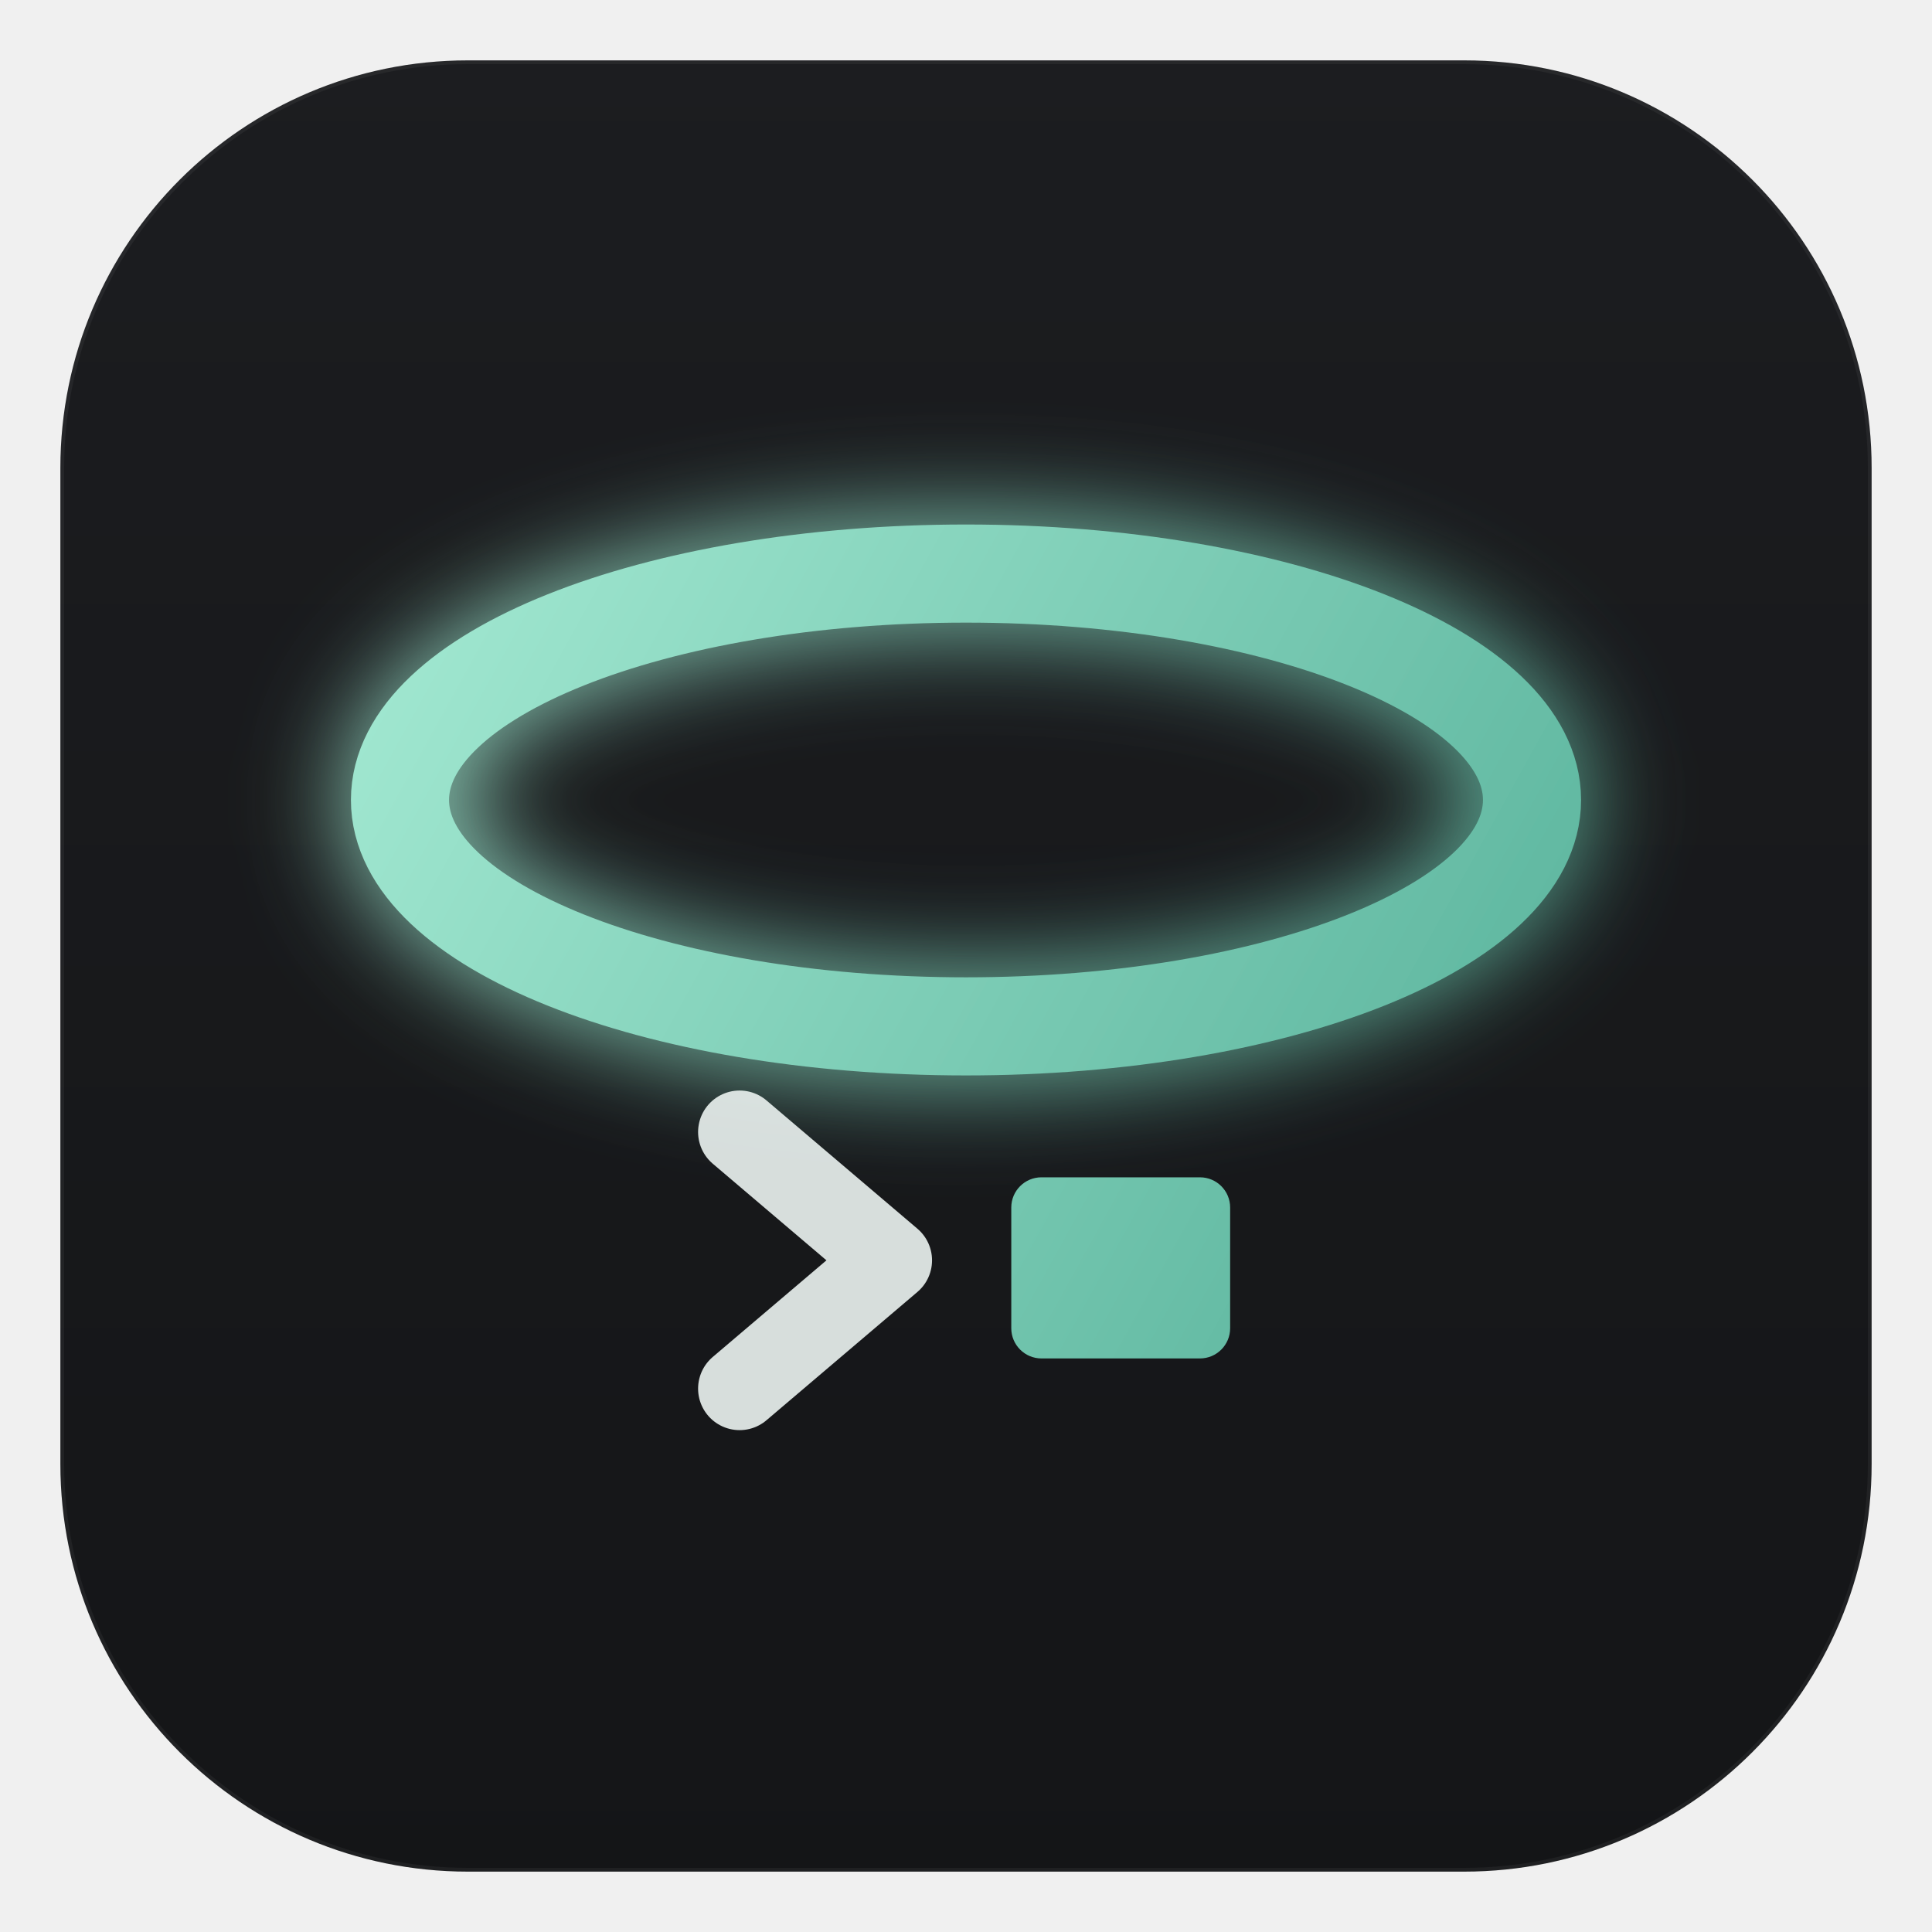
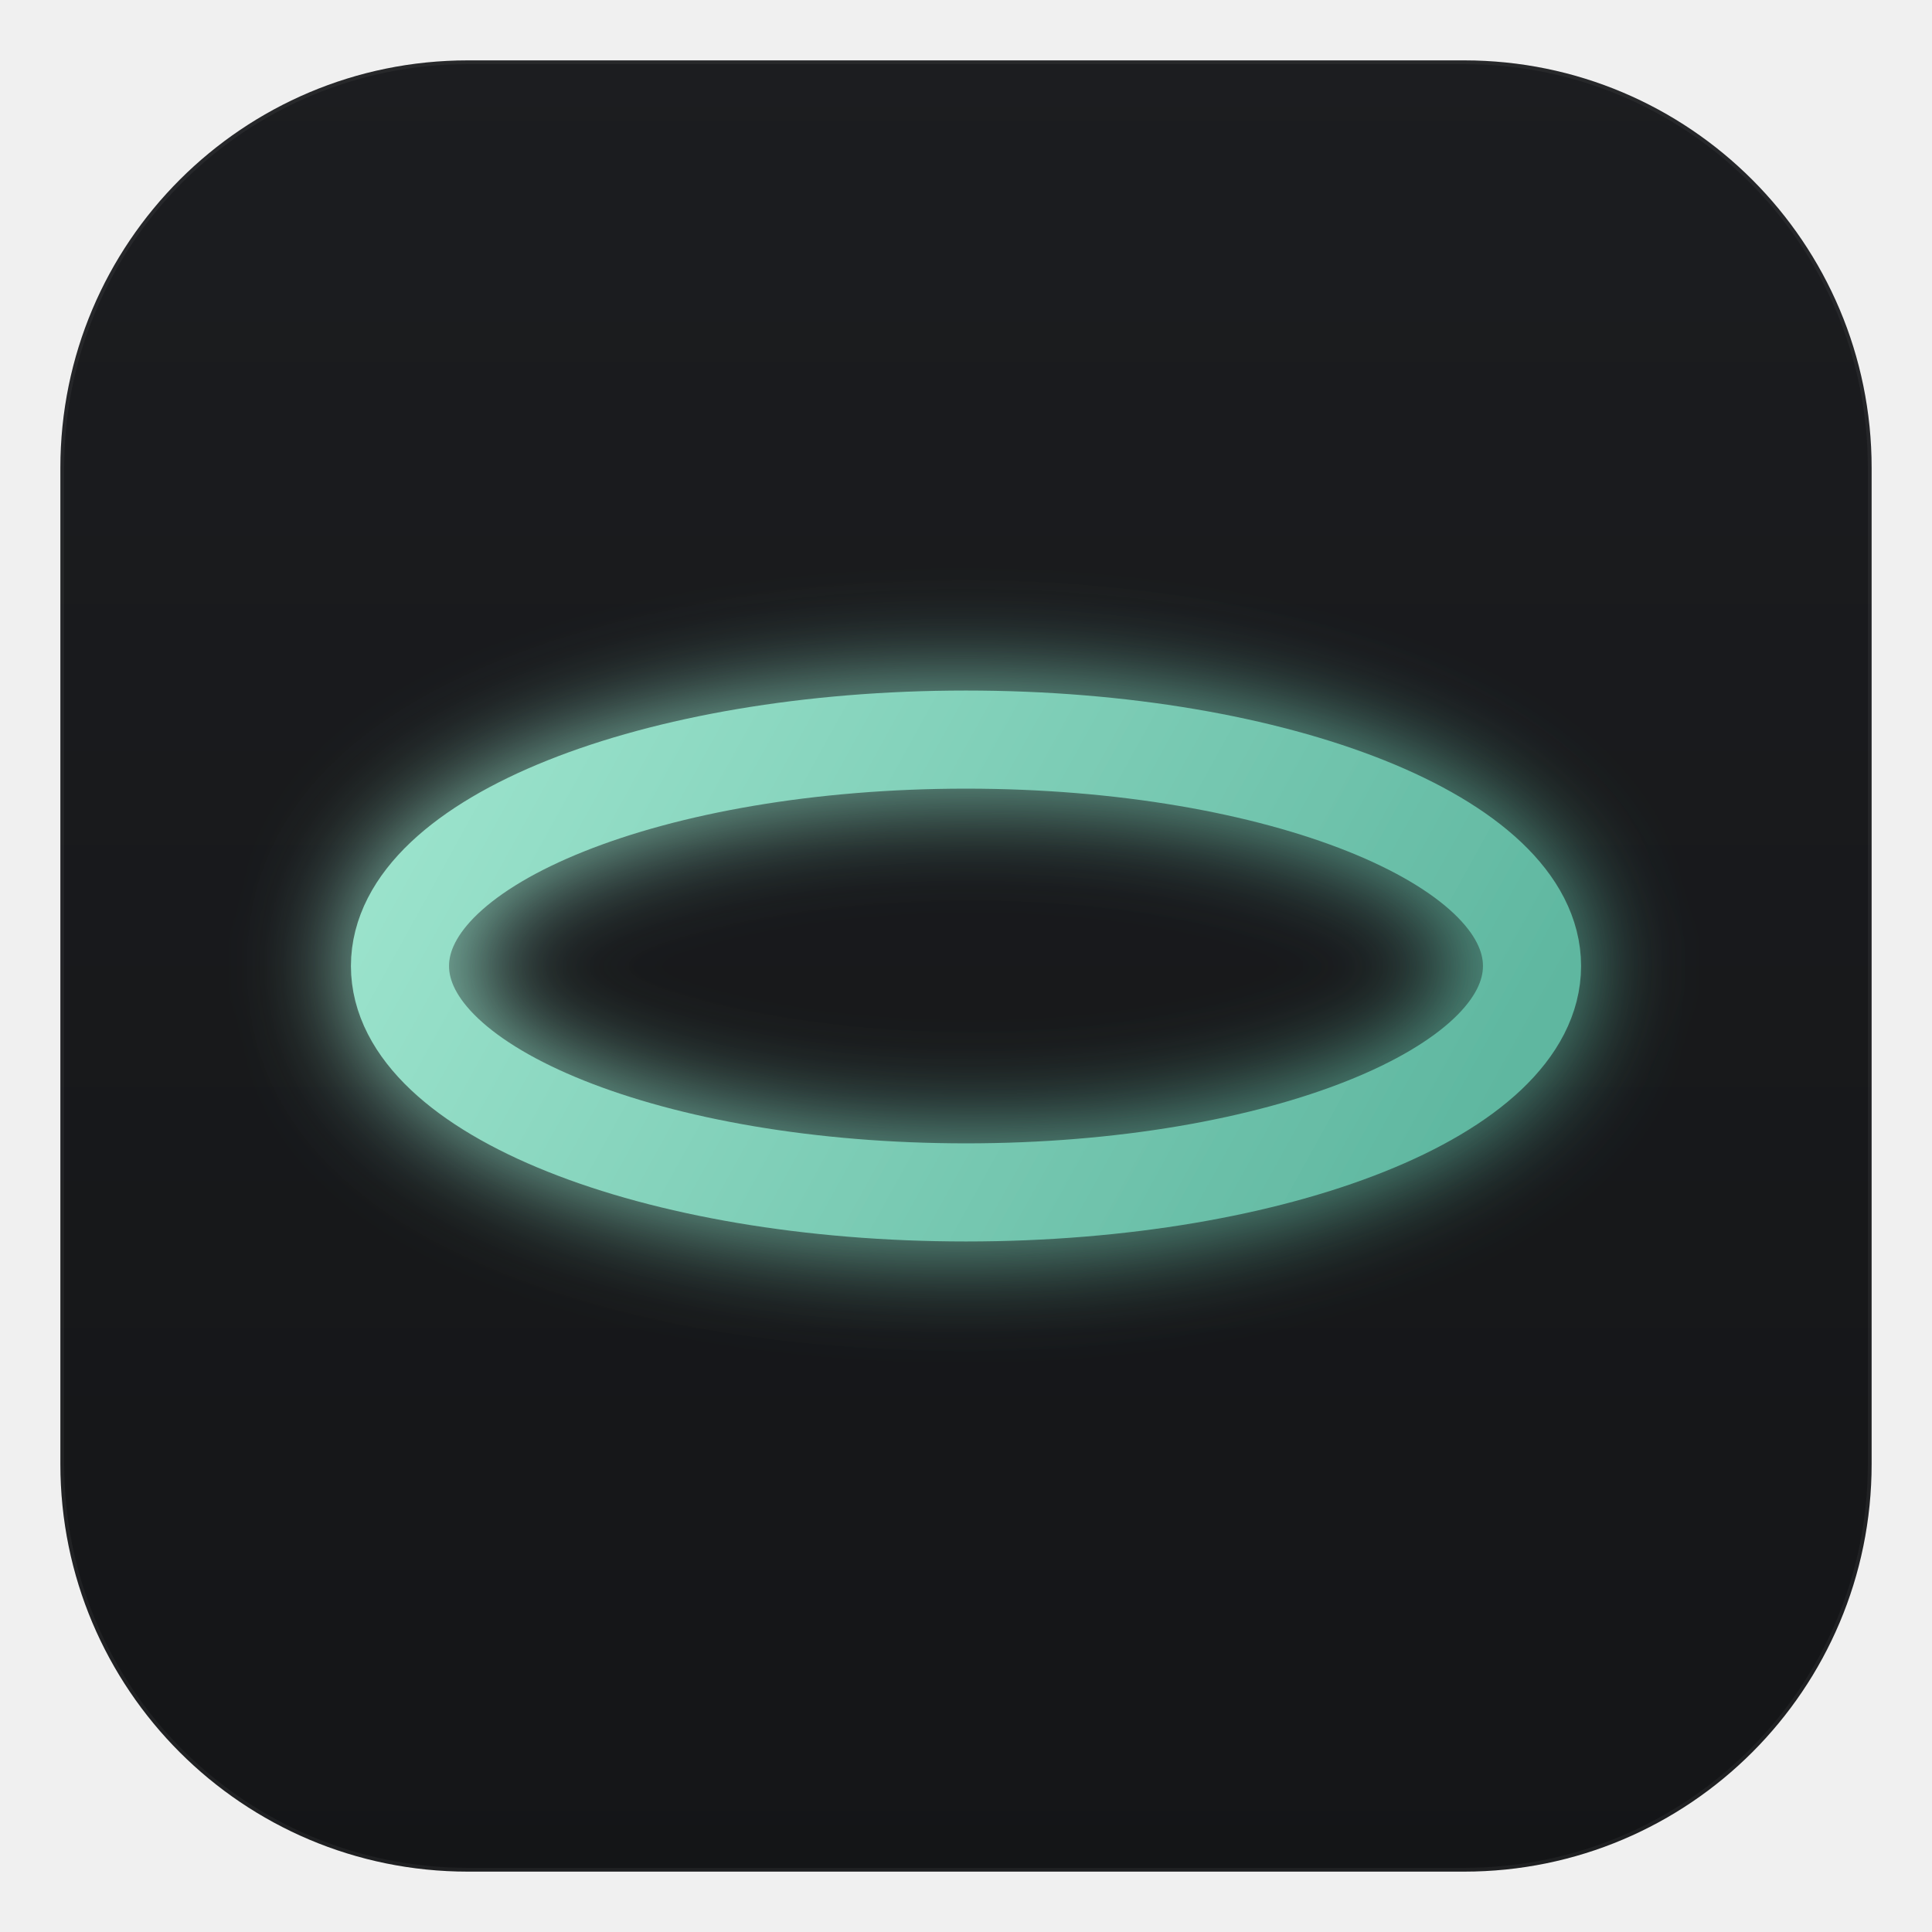
<svg xmlns="http://www.w3.org/2000/svg" width="512" height="512" viewBox="0 0 512 512" fill="none">
  <defs>
    <linearGradient id="tile" x1="0" y1="0" x2="0" y2="512" gradientUnits="userSpaceOnUse">
      <stop offset="0" stop-color="#1c1d20" />
      <stop offset="1" stop-color="#141517" />
    </linearGradient>
    <linearGradient id="ring" x1="120" y1="150" x2="392" y2="300" gradientUnits="userSpaceOnUse">
      <stop offset="0" stop-color="#9fe6cf" />
      <stop offset="1" stop-color="#5fb7a0" />
    </linearGradient>
    <filter id="glow" x="-40%" y="-40%" width="180%" height="180%">
      <feGaussianBlur stdDeviation="14" result="b" />
      <feMerge>
        <feMergeNode in="b" />
        <feMergeNode in="SourceGraphic" />
      </feMerge>
    </filter>
  </defs>
  <rect x="16" y="16" width="480" height="480" rx="108" fill="url(#tile)" />
  <rect x="16.5" y="16.5" width="479" height="479" rx="107.5" fill="none" stroke="#ffffff" stroke-opacity="0.05" />
  <g filter="url(#glow)">
-     <ellipse cx="256" cy="212" rx="150" ry="60" fill="none" stroke="url(#ring)" stroke-width="26" />
+     <ellipse cx="256" cy="256" rx="150" ry="60" fill="none" stroke="url(#ring)" stroke-width="26" />
  </g>
-   <path d="M196 300 l40 34 l-40 34" fill="none" stroke="#e7efed" stroke-width="22" stroke-linecap="round" stroke-linejoin="round" stroke-opacity="0.92" />
-   <rect x="268" y="312" width="58" height="48" rx="8" fill="url(#ring)" />
</svg>
